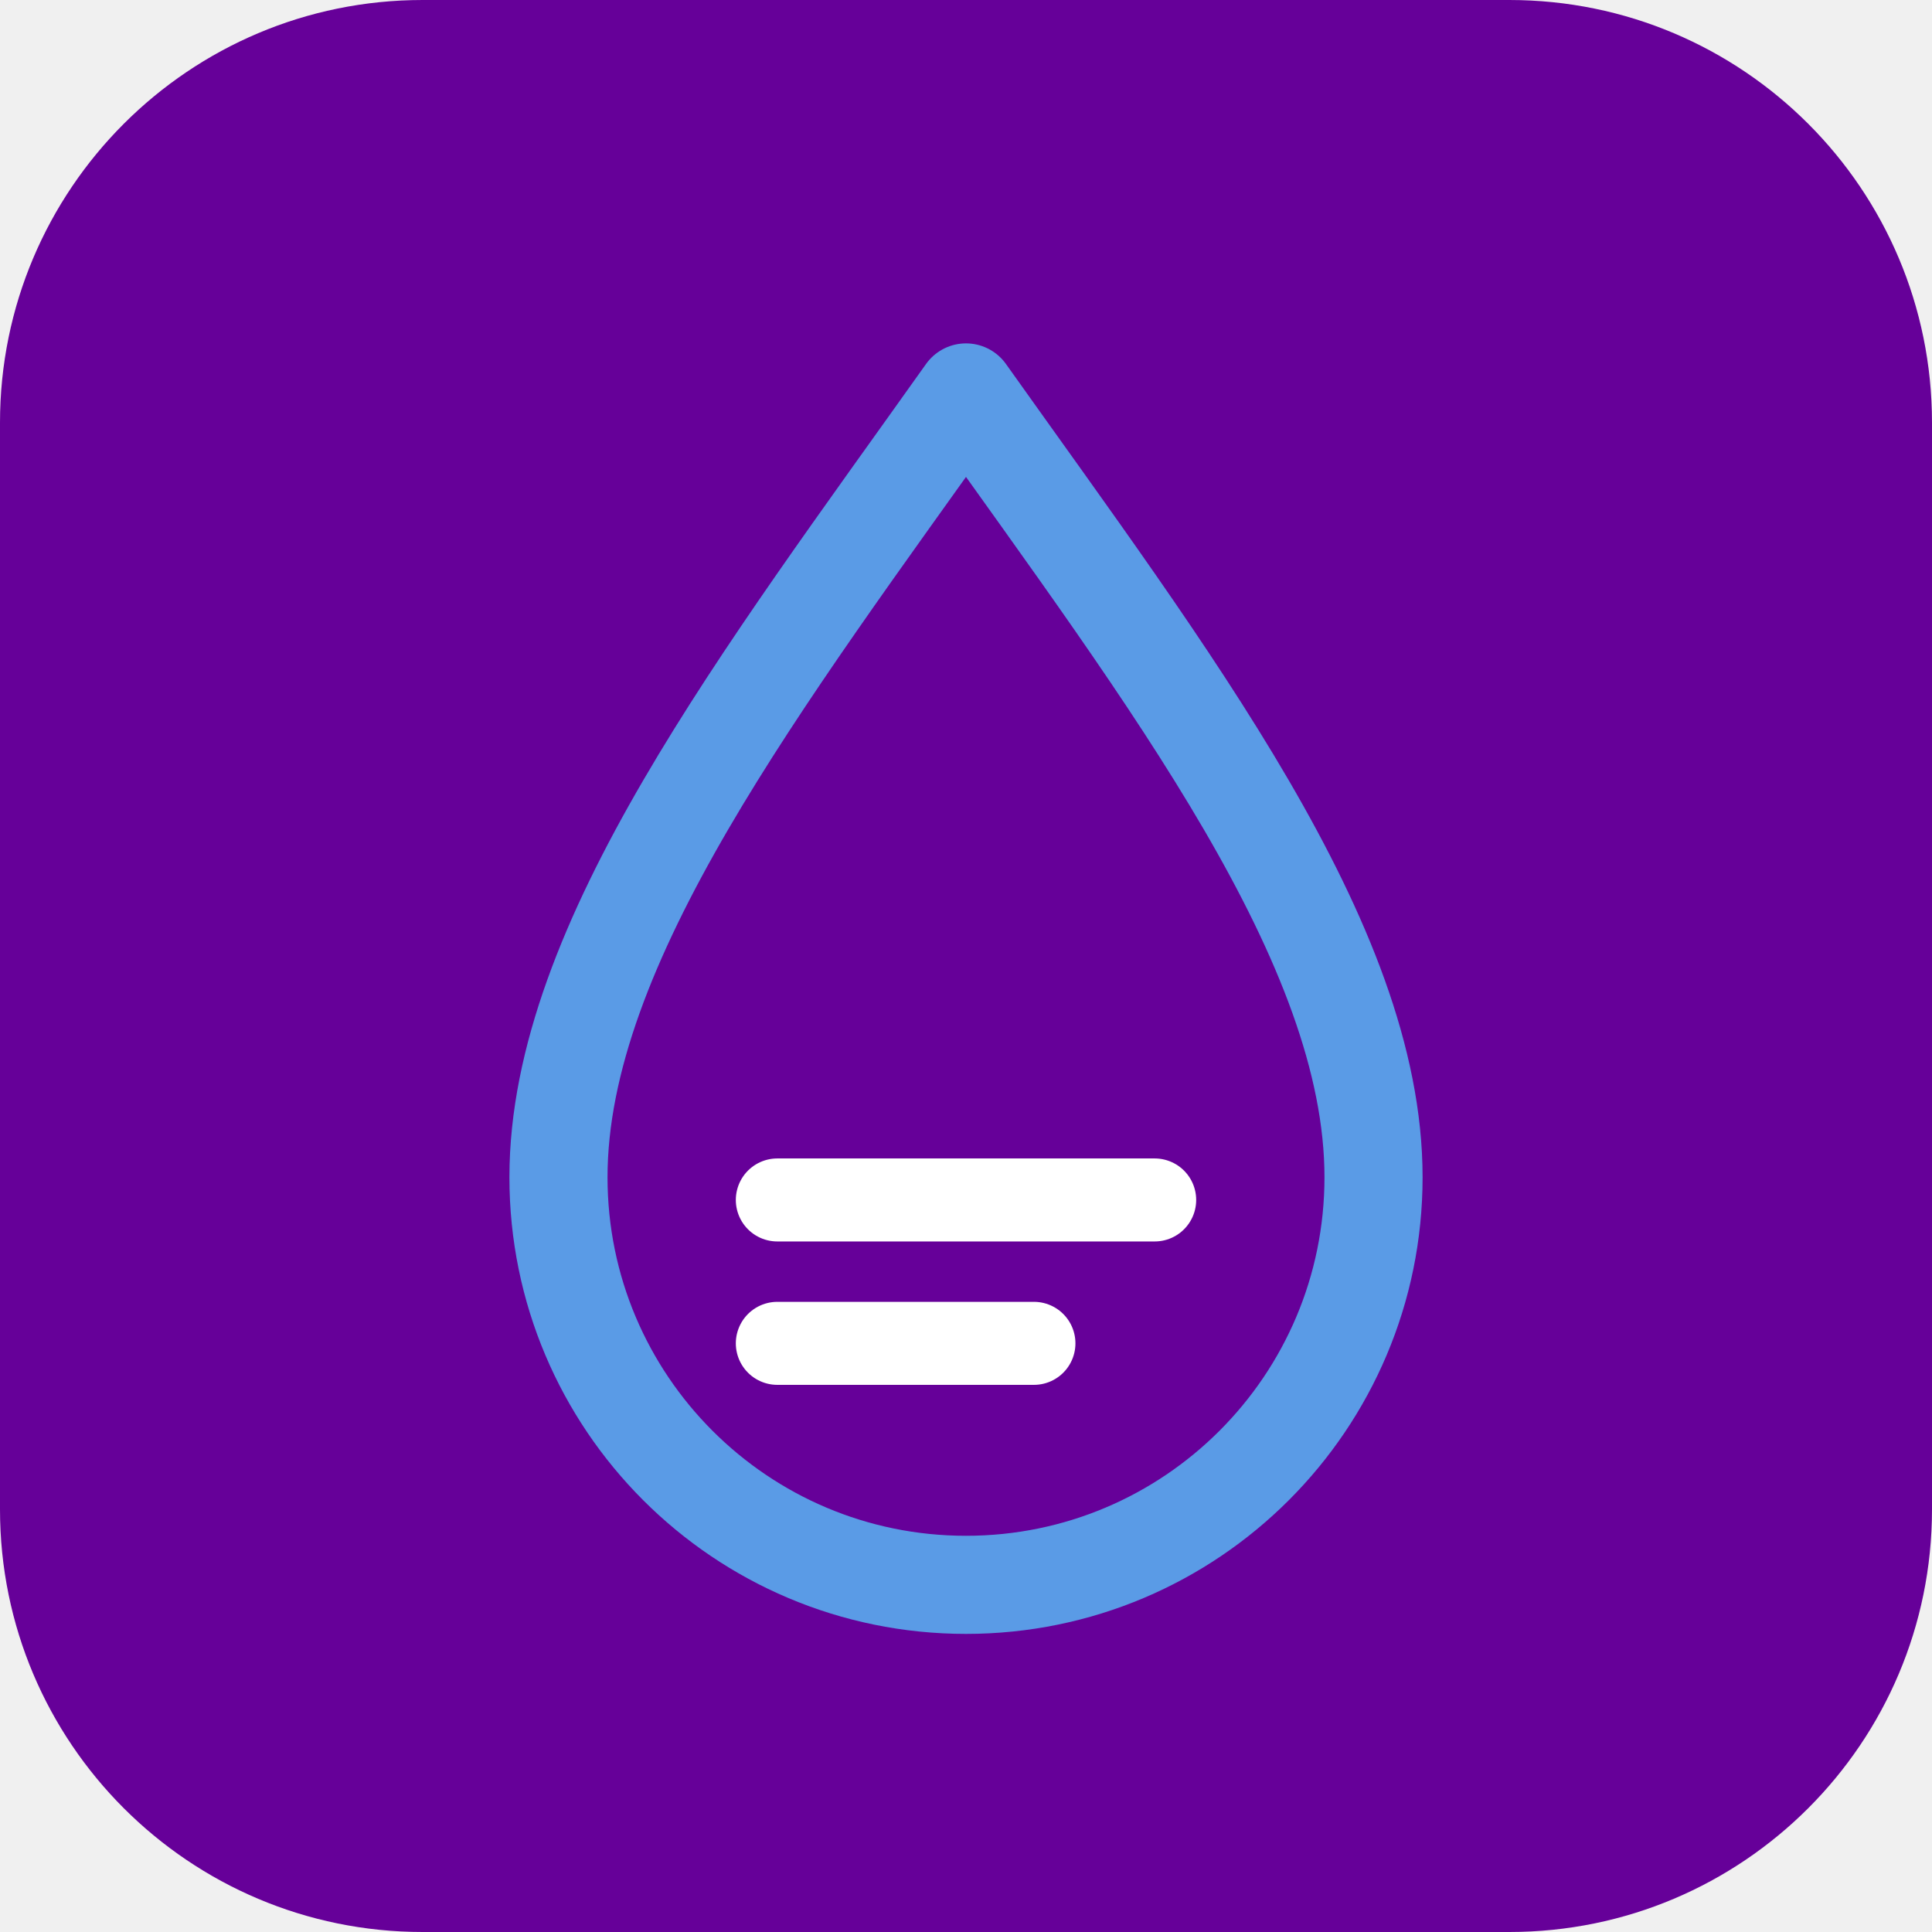
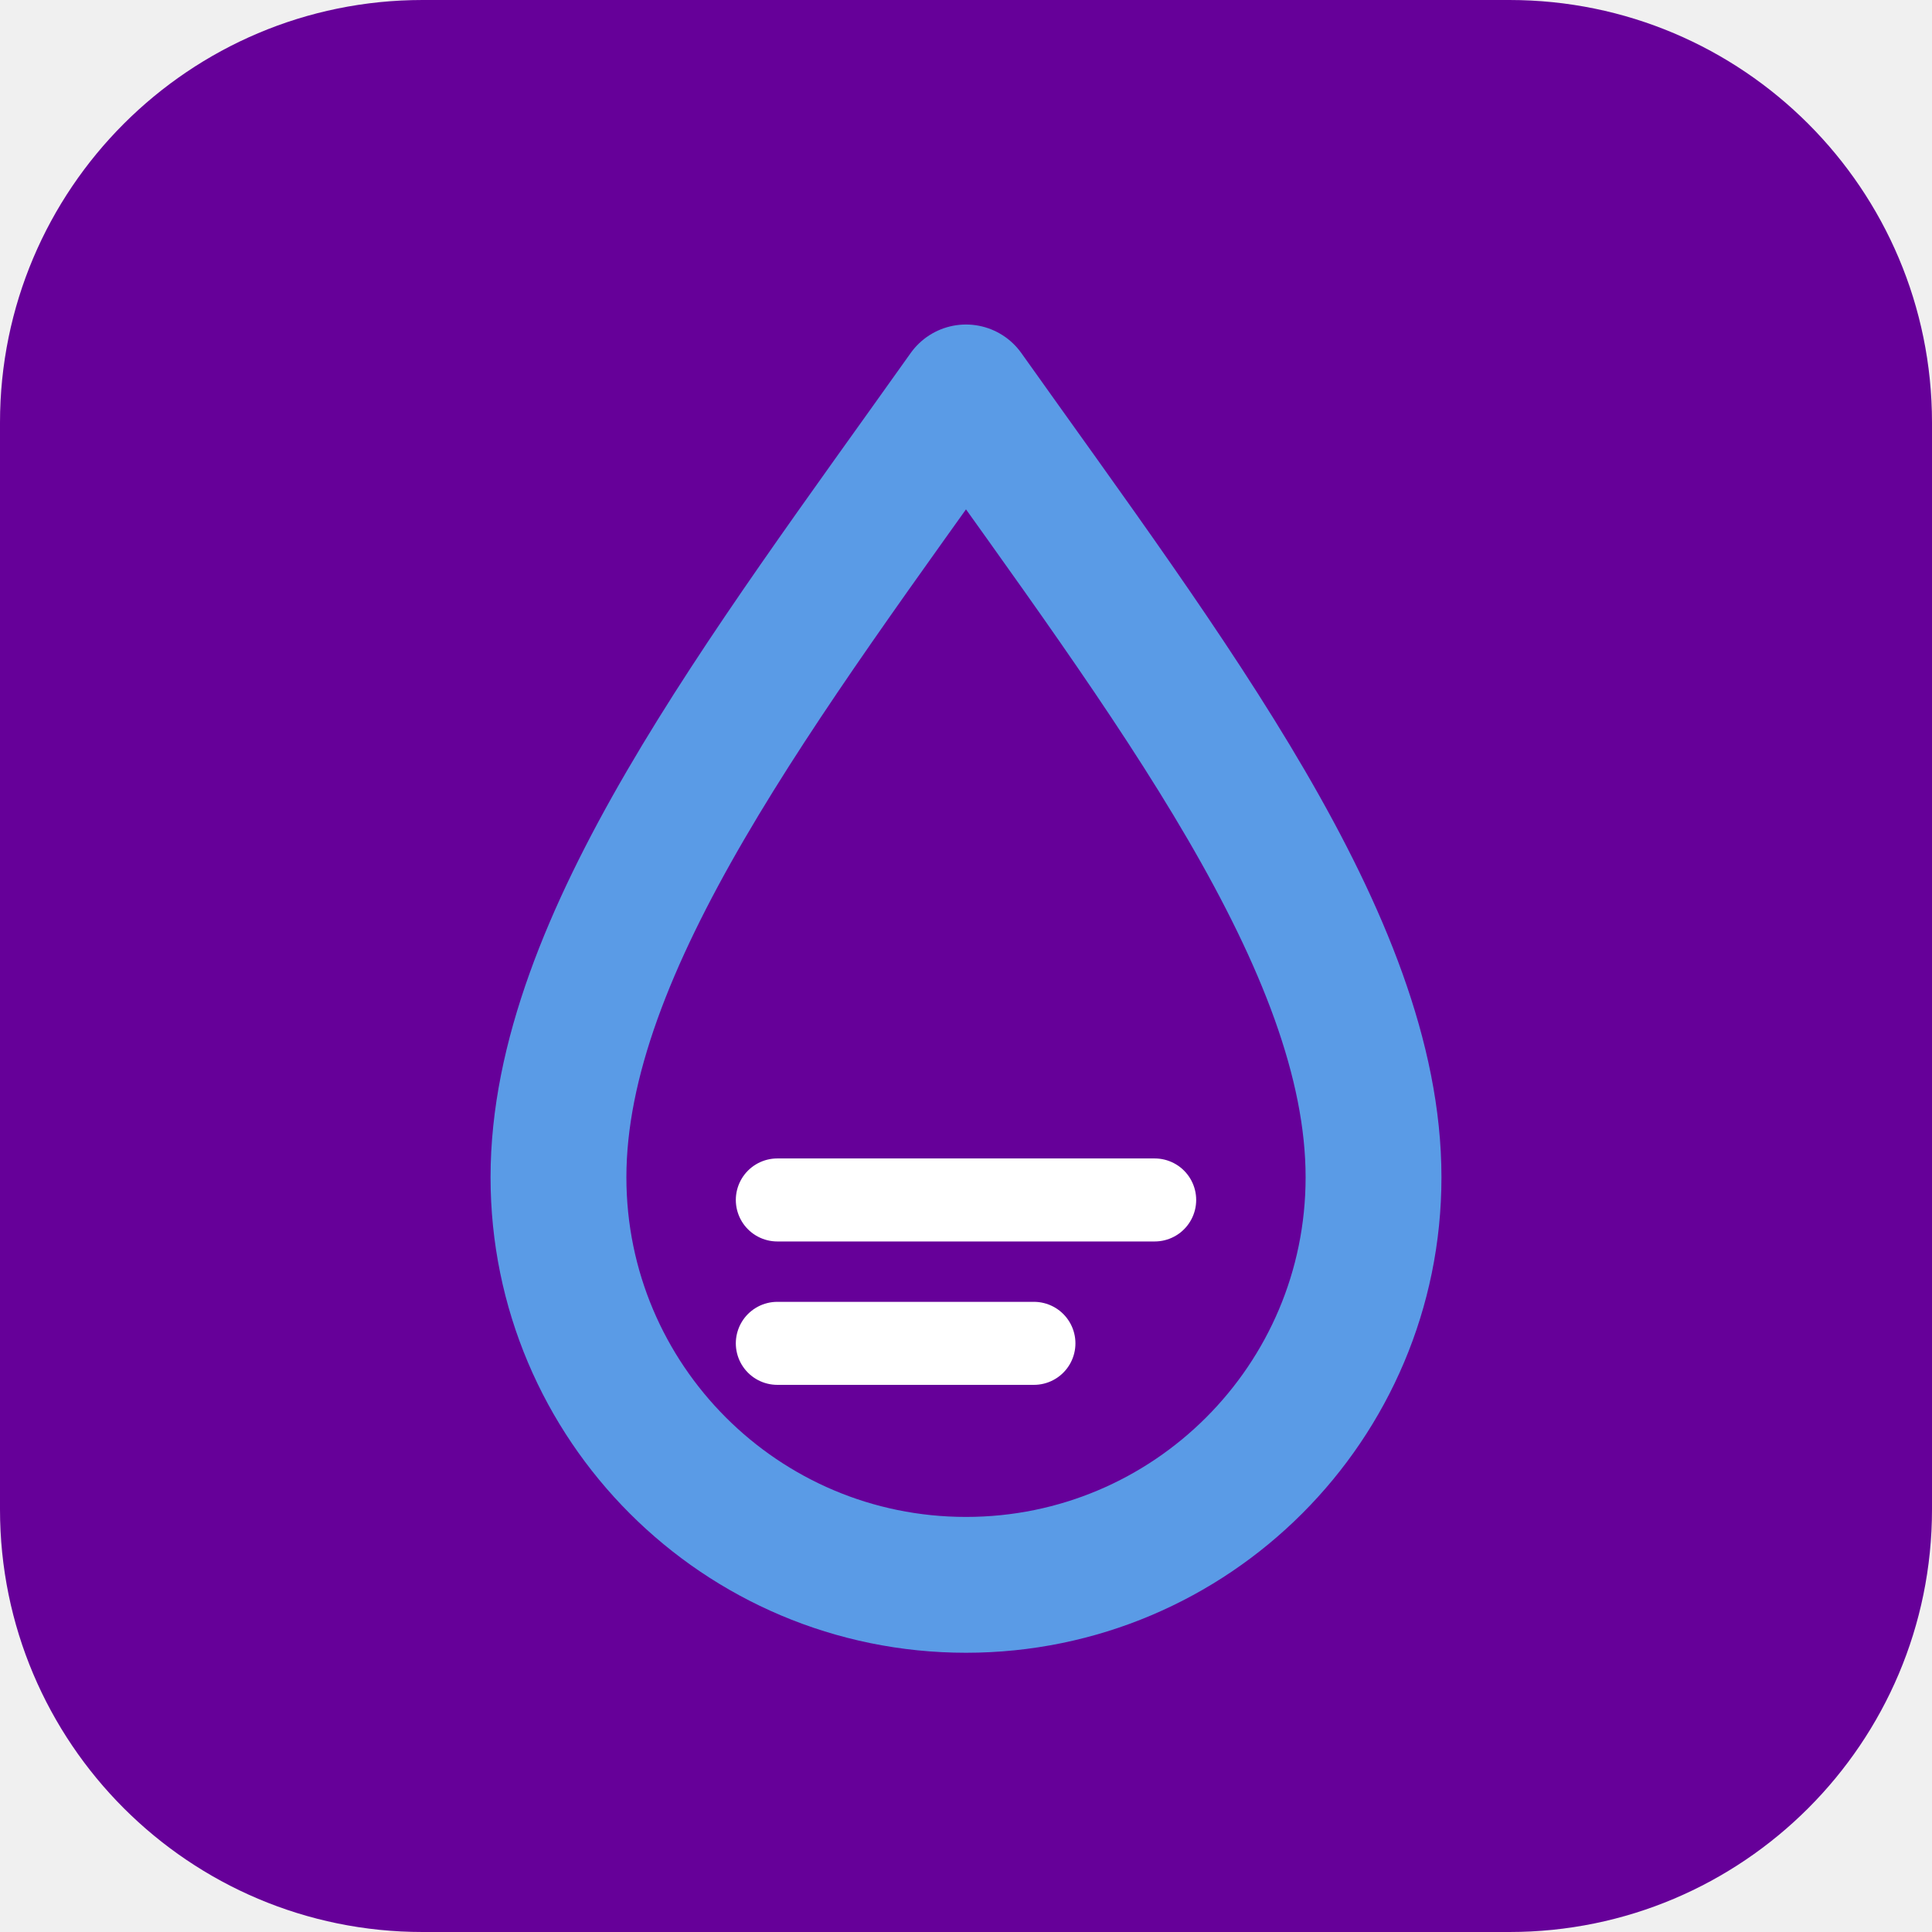
<svg xmlns="http://www.w3.org/2000/svg" viewBox="0 0 512 512">
  <rect width="512" height="512" rx="112" fill="#660099" />
-   <path d="M256 104c-54 76-108 146-108 208a108 108 0 0 0 216 0c0-62-54-132-108-208z" fill="none" stroke="#5A9BE6" stroke-width="26" stroke-linejoin="round" />
+   <path d="M256 104c-54 76-108 146-108 208a108 108 0 0 0 216 0c0-62-54-132-108-208z" fill="none" stroke="#5A9BE6" stroke-width="36" stroke-linejoin="round" />
  <path d="M206 318h100M206 356h68" stroke="#FFFFFF" stroke-width="22" stroke-linecap="round" />
</svg>
